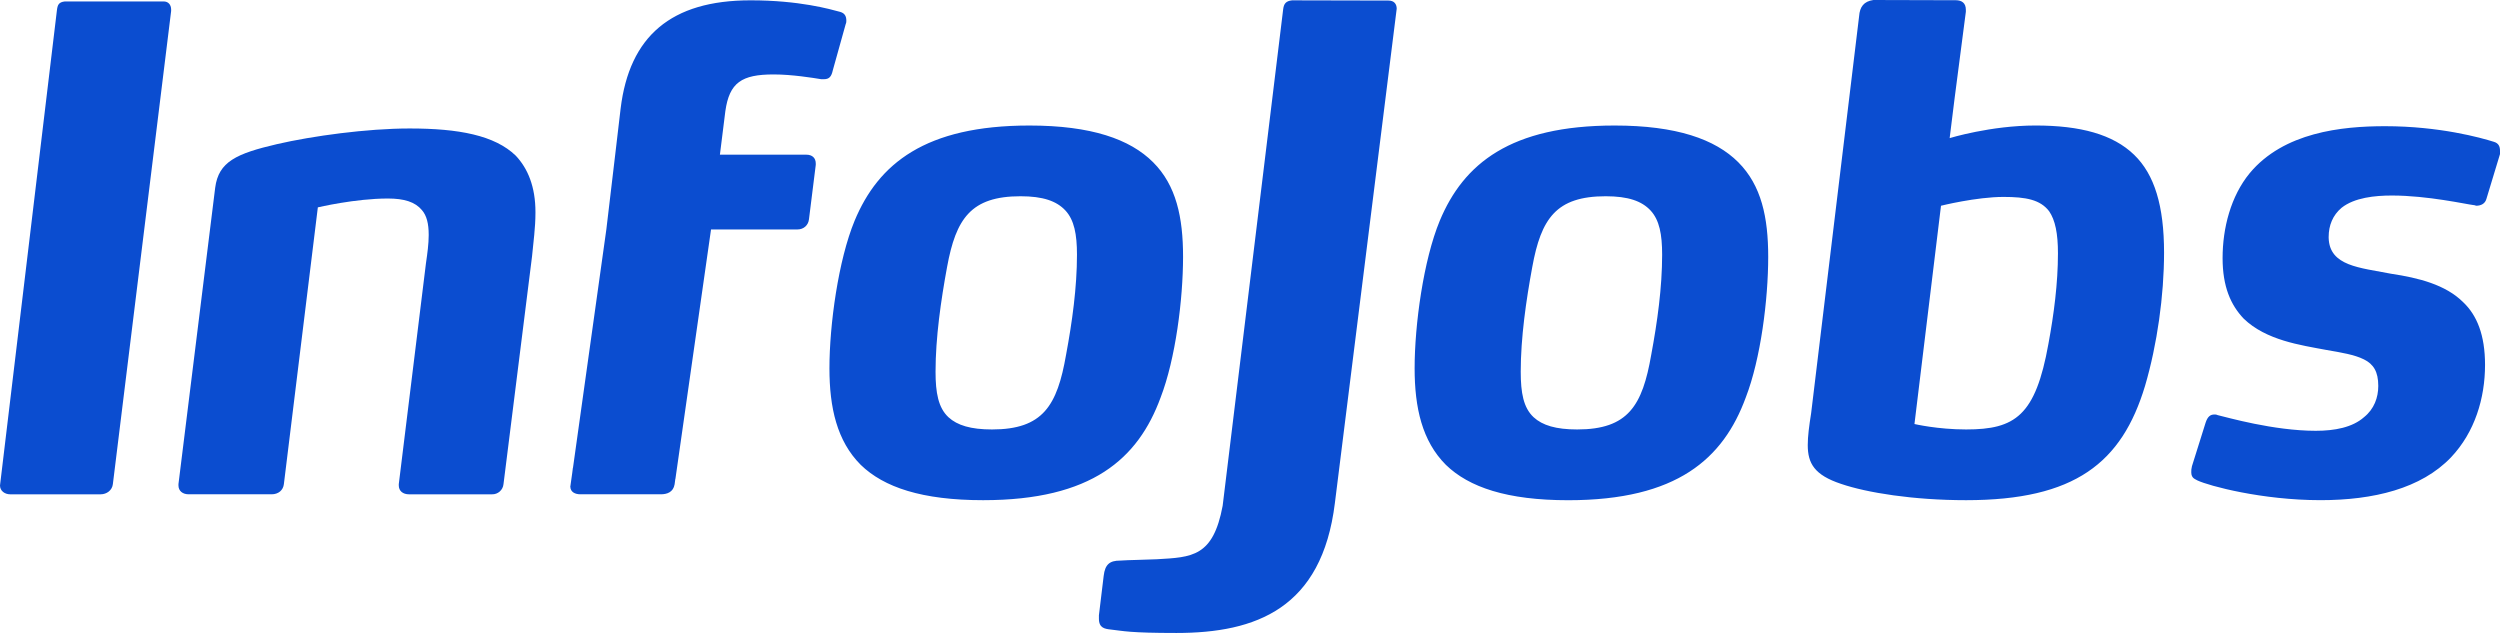
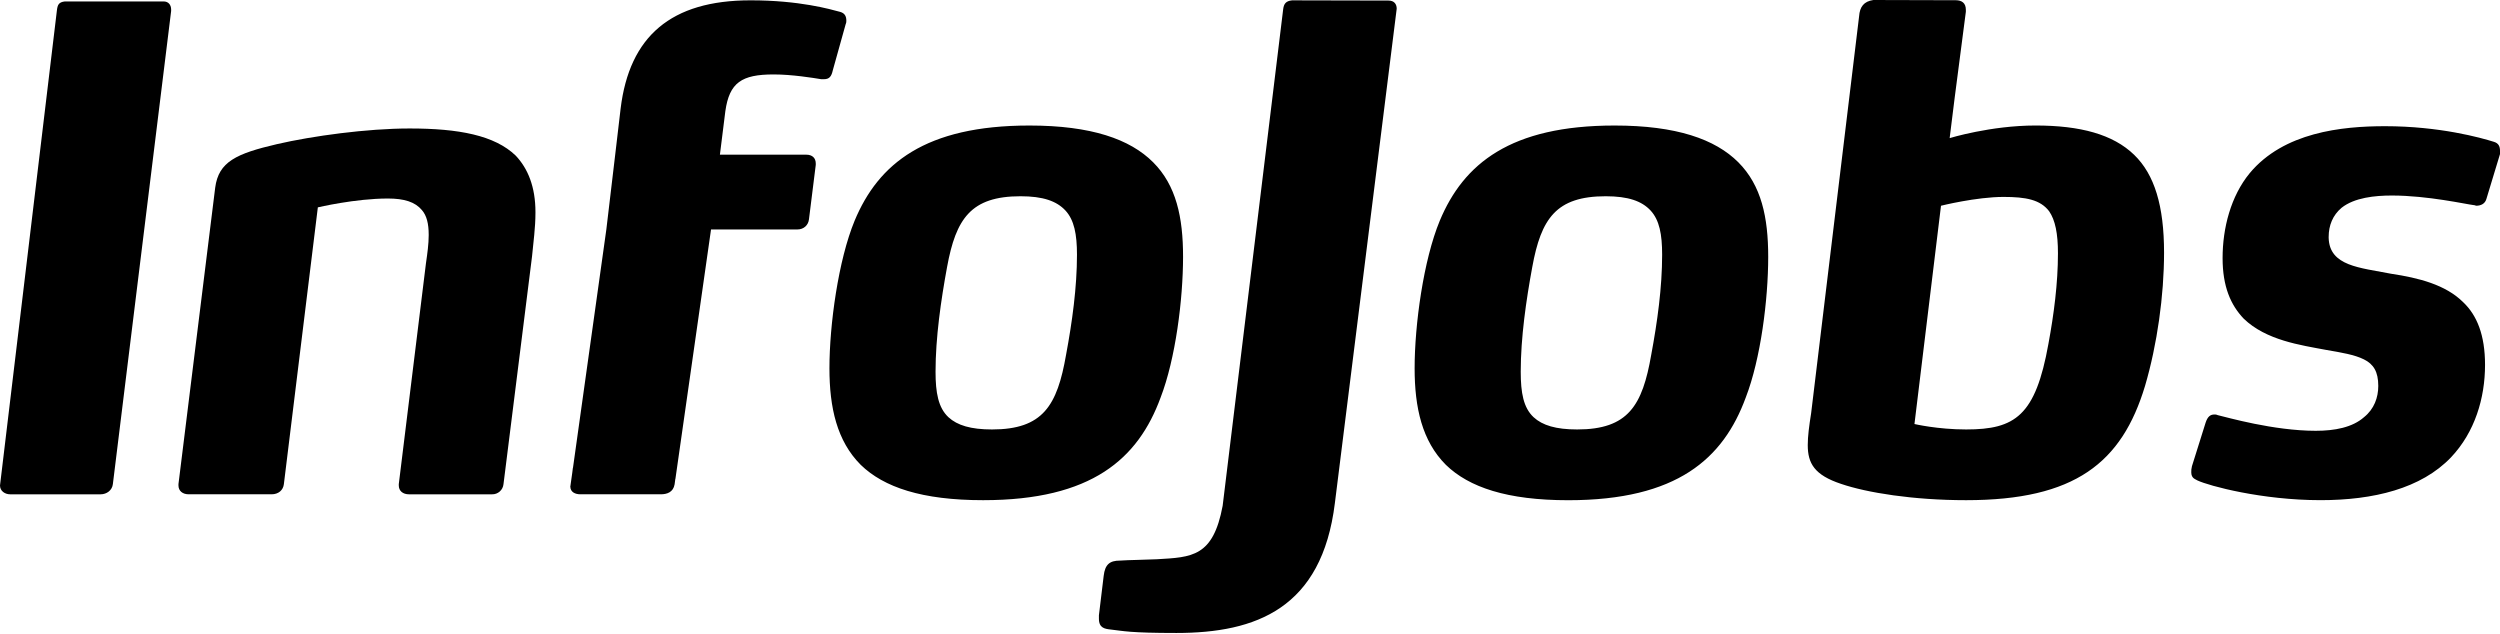
<svg xmlns="http://www.w3.org/2000/svg" xml:space="preserve" id="Capa_1" x="0" y="0" viewBox="0 0 138 34.942">
-   <style type="text/css">.st0{fill:#0b4dd0}</style>
  <g id="Logo_3_">
    <g id="InfoJobs_3_">
-       <path d="M0 26.798c0 .299.263.488.563.488h4.991c.339 0 .639-.225.676-.562L9.447.606V.531c0-.263-.151-.451-.411-.451H3.578c-.34.039-.401.192-.437.493zm29.557-15.052c0 .826-.114 1.615-.188 2.402l-1.576 12.576a.62.62 0 0 1-.638.562h-4.579c-.338 0-.563-.189-.563-.488v-.075l1.501-12.199c.076-.526.15-1.053.15-1.539v-.038c0-.601-.113-1.052-.375-1.351-.376-.45-.975-.638-1.878-.638-1.802 0-3.866.488-3.866.488L15.67 26.723c-.039.337-.301.562-.677.562h-4.578c-.337 0-.564-.189-.564-.488v-.075l2.028-16.366c.188-1.426 1.164-1.877 3.415-2.401 1.952-.45 4.957-.863 7.319-.863 2.704 0 4.693.375 5.856 1.5.674.714 1.088 1.727 1.088 3.116zM77.098.481c0-.263-.149-.45-.45-.45h-.073L71.322.019c-.337.037-.452.184-.49.484l-3.342 27.42c-.528 2.819-1.688 2.835-3.64 2.948-.788.037-1.501.037-2.027.074-.562 0-.826.205-.9.844l-.263 2.176v.187c0 .526.337.564.674.601.676.076 1.014.187 3.606.187 4.39 0 8.03-1.35 8.745-7.168z" class="st0" />
-       <path d="M64.066 21.942c-1.239 3.378-3.792 5.668-9.796 5.668-3.379 0-5.482-.712-6.758-1.951-1.312-1.314-1.727-3.154-1.727-5.33 0-2.402.49-5.968 1.39-8.146 1.313-3.151 3.905-5.254 9.647-5.254 3.415 0 5.555.751 6.831 2.028s1.652 3.04 1.652 5.217c-.001 2.363-.415 5.629-1.239 7.768M58.812 11.62c-.489-.525-1.241-.787-2.479-.787-2.74 0-3.566 1.239-4.054 3.903-.339 1.84-.637 3.902-.637 5.78 0 1.164.151 1.989.712 2.514.487.45 1.239.676 2.403.676 2.814 0 3.602-1.313 4.091-4.128.337-1.803.601-3.717.601-5.518 0-1.126-.152-1.914-.637-2.44m37.554 10.322c-1.24 3.378-3.791 5.67-9.797 5.67-3.379 0-5.481-.714-6.757-1.953-1.312-1.313-1.725-3.153-1.725-5.33 0-2.402.487-5.967 1.388-8.144 1.315-3.152 3.905-5.256 9.65-5.256 3.413 0 5.553.753 6.827 2.026 1.277 1.278 1.653 3.041 1.653 5.218 0 2.366-.413 5.632-1.239 7.769M91.112 11.62c-.488-.524-1.238-.787-2.477-.787-2.74 0-3.566 1.237-4.053 3.903-.34 1.84-.638 3.903-.638 5.78 0 1.164.149 1.99.711 2.514.489.452 1.24.676 2.403.676 2.817 0 3.604-1.314 4.091-4.129.337-1.801.601-3.716.601-5.517 0-1.126-.15-1.913-.638-2.44m27.293 9.685c-1.279 4.241-3.868 6.305-9.873 6.305-2.93 0-5.48-.413-6.906-.9-1.465-.488-1.838-1.125-1.838-2.141 0-.487.075-1.051.187-1.763L102.622.901c.038-.526.262-.825.788-.901l4.355.012h.187c.337 0 .563.152.563.527V.65l-.621 4.777-.273 2.197s2.262-.696 4.741-.696c2.476 0 4.277.489 5.441 1.616 1.125 1.087 1.653 2.813 1.653 5.403-.001 2.365-.377 5.069-1.051 7.358m-5.293-9.645c-.489-.639-1.278-.79-2.517-.79-1.503 0-3.452.487-3.452.487l-1.465 12.049s1.277.3 2.853.3c2.704 0 3.83-.751 4.542-4.728.3-1.616.526-3.342.526-4.993.001-1.088-.15-1.838-.487-2.325m24.137-.677c-.075.263-.3.373-.562.373-.039 0-.076-.036-.151-.036-.376-.039-2.514-.527-4.504-.527-.938 0-2.064.113-2.777.677-.489.412-.713.975-.713 1.612v.04c.038 1.575 1.728 1.65 3.453 1.99 1.501.225 3.003.599 3.978 1.575.751.713 1.201 1.801 1.201 3.454 0 1.838-.563 3.715-1.877 5.103-1.652 1.728-4.28 2.365-7.206 2.365-3.229 0-6.157-.788-6.793-1.089-.113-.075-.34-.111-.34-.449 0-.113 0-.188.038-.338l.754-2.403c.111-.336.26-.45.486-.45.074 0 .114 0 .188.037.487.113 3.078.863 5.403.863 1.052 0 2.028-.187 2.666-.751.563-.45.788-1.088.788-1.727 0-.787-.263-1.2-.788-1.462-.526-.263-1.238-.377-2.101-.527-1.39-.262-3.303-.525-4.542-1.726-.713-.751-1.163-1.763-1.163-3.341 0-1.652.45-3.415 1.499-4.69 1.878-2.253 5.069-2.59 7.47-2.59 3.002 0 5.293.637 6.007.863.263.076.337.263.337.489v.187zM46.381.657C45.82.506 44.13.018 41.428.018c-4.393 0-6.682 1.99-7.169 5.969l-.3 2.552-.489 4.129-1.842 13.159h-.005l-.033.263-.105.745-.005.023.001.008-.001.007h.003c.009.288.261.412.556.412h4.44c.337 0 .684-.113.759-.549l.04-.3.005-.001 1.966-13.769h4.769c.338 0 .6-.226.637-.562l.375-3.003v-.075c0-.299-.185-.488-.526-.488h-4.765l.3-2.401c.223-1.578.9-2.028 2.665-2.028 1.012 0 2.176.189 2.626.263h.15c.3 0 .414-.15.49-.488l.712-2.552c.036-.075.036-.15.036-.189.001-.224-.073-.411-.337-.486" class="st0" />
+       <path d="M0 26.798c0 .299.263.488.563.488h4.991c.339 0 .639-.225.676-.562L9.447.606V.531c0-.263-.151-.451-.411-.451H3.578c-.34.039-.401.192-.437.493zm29.557-15.052c0 .826-.114 1.615-.188 2.402l-1.576 12.576a.62.62 0 0 1-.638.562h-4.579c-.338 0-.563-.189-.563-.488v-.075l1.501-12.199c.076-.526.15-1.053.15-1.539v-.038c0-.601-.113-1.052-.375-1.351-.376-.45-.975-.638-1.878-.638-1.802 0-3.866.488-3.866.488L15.67 26.723c-.039.337-.301.562-.677.562h-4.578c-.337 0-.564-.189-.564-.488v-.075l2.028-16.366c.188-1.426 1.164-1.877 3.415-2.401 1.952-.45 4.957-.863 7.319-.863 2.704 0 4.693.375 5.856 1.5.674.714 1.088 1.727 1.088 3.116zM77.098.481c0-.263-.149-.45-.45-.45h-.073L71.322.019c-.337.037-.452.184-.49.484l-3.342 27.42c-.528 2.819-1.688 2.835-3.64 2.948-.788.037-1.501.037-2.027.074-.562 0-.826.205-.9.844l-.263 2.176v.187c0 .526.337.564.674.601.676.076 1.014.187 3.606.187 4.39 0 8.03-1.35 8.745-7.168z" fill="currentColor" />
+       <path d="M64.066 21.942c-1.239 3.378-3.792 5.668-9.796 5.668-3.379 0-5.482-.712-6.758-1.951-1.312-1.314-1.727-3.154-1.727-5.33 0-2.402.49-5.968 1.39-8.146 1.313-3.151 3.905-5.254 9.647-5.254 3.415 0 5.555.751 6.831 2.028s1.652 3.04 1.652 5.217c-.001 2.363-.415 5.629-1.239 7.768M58.812 11.62c-.489-.525-1.241-.787-2.479-.787-2.74 0-3.566 1.239-4.054 3.903-.339 1.84-.637 3.902-.637 5.78 0 1.164.151 1.989.712 2.514.487.45 1.239.676 2.403.676 2.814 0 3.602-1.313 4.091-4.128.337-1.803.601-3.717.601-5.518 0-1.126-.152-1.914-.637-2.44m37.554 10.322c-1.24 3.378-3.791 5.67-9.797 5.67-3.379 0-5.481-.714-6.757-1.953-1.312-1.313-1.725-3.153-1.725-5.33 0-2.402.487-5.967 1.388-8.144 1.315-3.152 3.905-5.256 9.65-5.256 3.413 0 5.553.753 6.827 2.026 1.277 1.278 1.653 3.041 1.653 5.218 0 2.366-.413 5.632-1.239 7.769M91.112 11.62c-.488-.524-1.238-.787-2.477-.787-2.74 0-3.566 1.237-4.053 3.903-.34 1.84-.638 3.903-.638 5.78 0 1.164.149 1.99.711 2.514.489.452 1.24.676 2.403.676 2.817 0 3.604-1.314 4.091-4.129.337-1.801.601-3.716.601-5.517 0-1.126-.15-1.913-.638-2.44m27.293 9.685c-1.279 4.241-3.868 6.305-9.873 6.305-2.93 0-5.48-.413-6.906-.9-1.465-.488-1.838-1.125-1.838-2.141 0-.487.075-1.051.187-1.763L102.622.901c.038-.526.262-.825.788-.901l4.355.012h.187c.337 0 .563.152.563.527V.65l-.621 4.777-.273 2.197s2.262-.696 4.741-.696c2.476 0 4.277.489 5.441 1.616 1.125 1.087 1.653 2.813 1.653 5.403-.001 2.365-.377 5.069-1.051 7.358m-5.293-9.645c-.489-.639-1.278-.79-2.517-.79-1.503 0-3.452.487-3.452.487l-1.465 12.049s1.277.3 2.853.3c2.704 0 3.83-.751 4.542-4.728.3-1.616.526-3.342.526-4.993.001-1.088-.15-1.838-.487-2.325m24.137-.677c-.075.263-.3.373-.562.373-.039 0-.076-.036-.151-.036-.376-.039-2.514-.527-4.504-.527-.938 0-2.064.113-2.777.677-.489.412-.713.975-.713 1.612v.04c.038 1.575 1.728 1.65 3.453 1.99 1.501.225 3.003.599 3.978 1.575.751.713 1.201 1.801 1.201 3.454 0 1.838-.563 3.715-1.877 5.103-1.652 1.728-4.28 2.365-7.206 2.365-3.229 0-6.157-.788-6.793-1.089-.113-.075-.34-.111-.34-.449 0-.113 0-.188.038-.338l.754-2.403c.111-.336.26-.45.486-.45.074 0 .114 0 .188.037.487.113 3.078.863 5.403.863 1.052 0 2.028-.187 2.666-.751.563-.45.788-1.088.788-1.727 0-.787-.263-1.2-.788-1.462-.526-.263-1.238-.377-2.101-.527-1.39-.262-3.303-.525-4.542-1.726-.713-.751-1.163-1.763-1.163-3.341 0-1.652.45-3.415 1.499-4.69 1.878-2.253 5.069-2.59 7.47-2.59 3.002 0 5.293.637 6.007.863.263.076.337.263.337.489v.187zM46.381.657C45.82.506 44.13.018 41.428.018c-4.393 0-6.682 1.99-7.169 5.969l-.3 2.552-.489 4.129-1.842 13.159h-.005l-.033.263-.105.745-.005.023.001.008-.001.007h.003c.009.288.261.412.556.412h4.44c.337 0 .684-.113.759-.549l.04-.3.005-.001 1.966-13.769h4.769c.338 0 .6-.226.637-.562l.375-3.003v-.075c0-.299-.185-.488-.526-.488h-4.765l.3-2.401c.223-1.578.9-2.028 2.665-2.028 1.012 0 2.176.189 2.626.263h.15c.3 0 .414-.15.49-.488l.712-2.552c.036-.075.036-.15.036-.189.001-.224-.073-.411-.337-.486" fill="currentColor" />
    </g>
  </g>
</svg>
